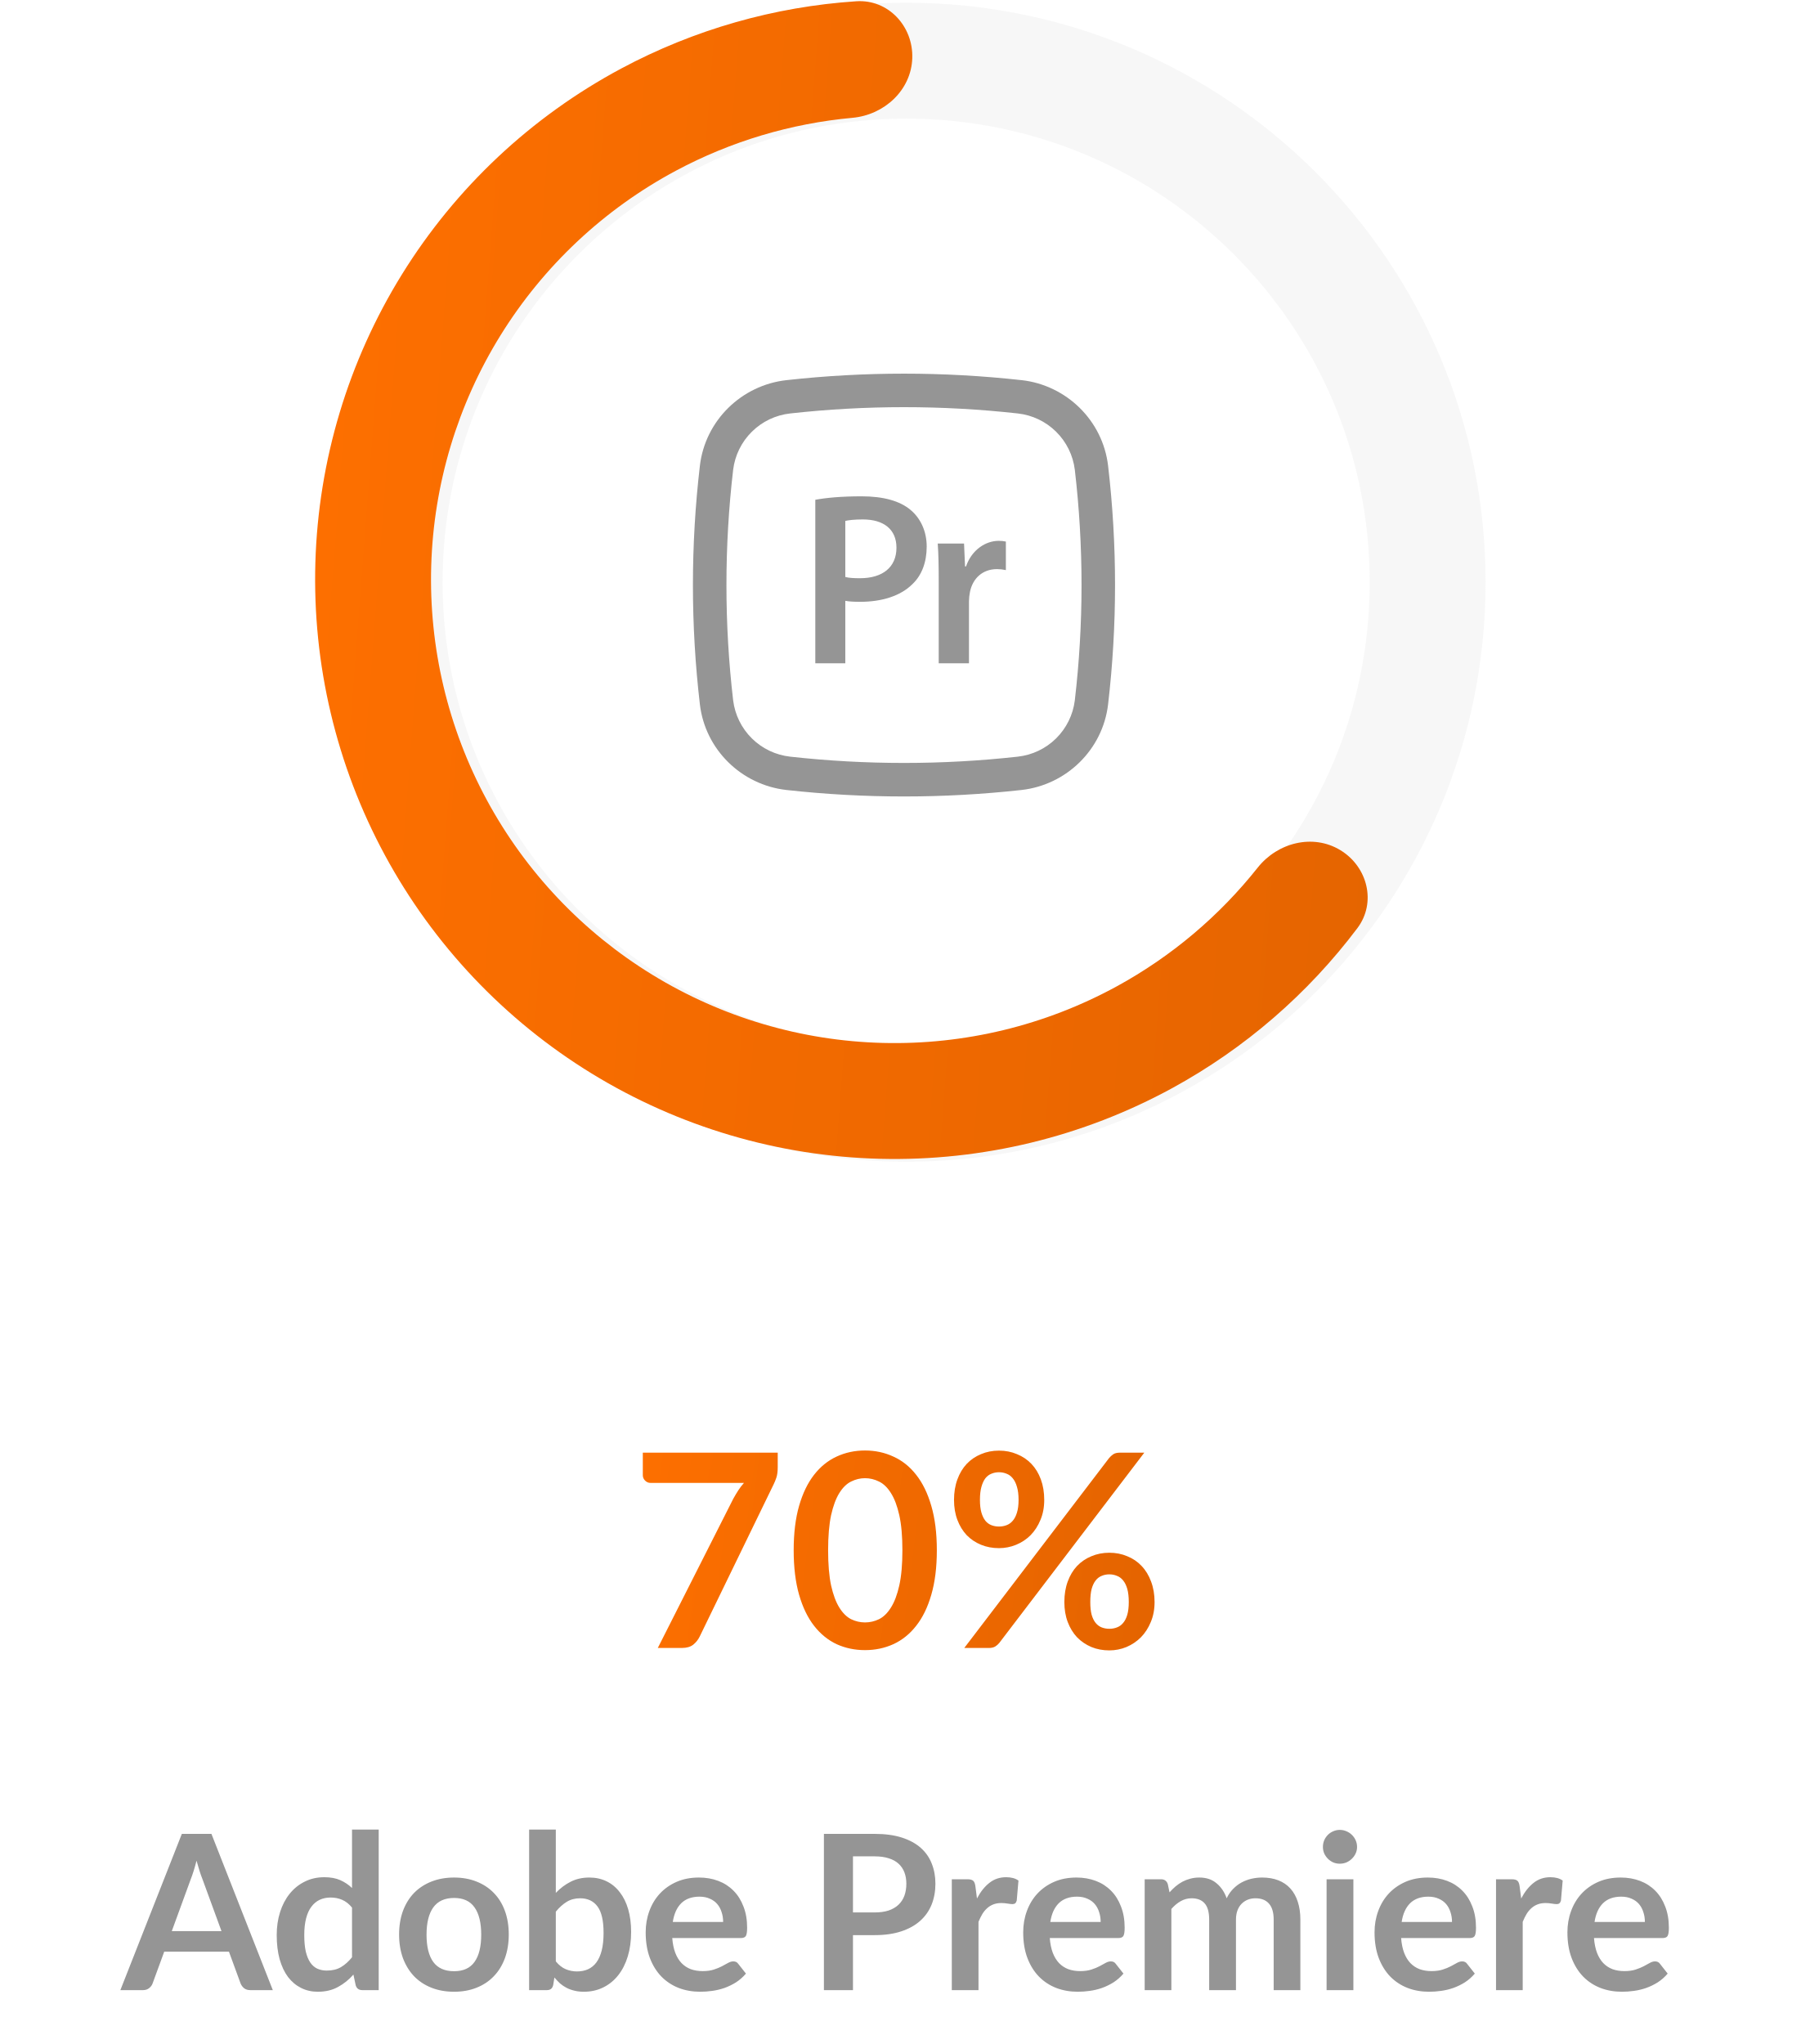
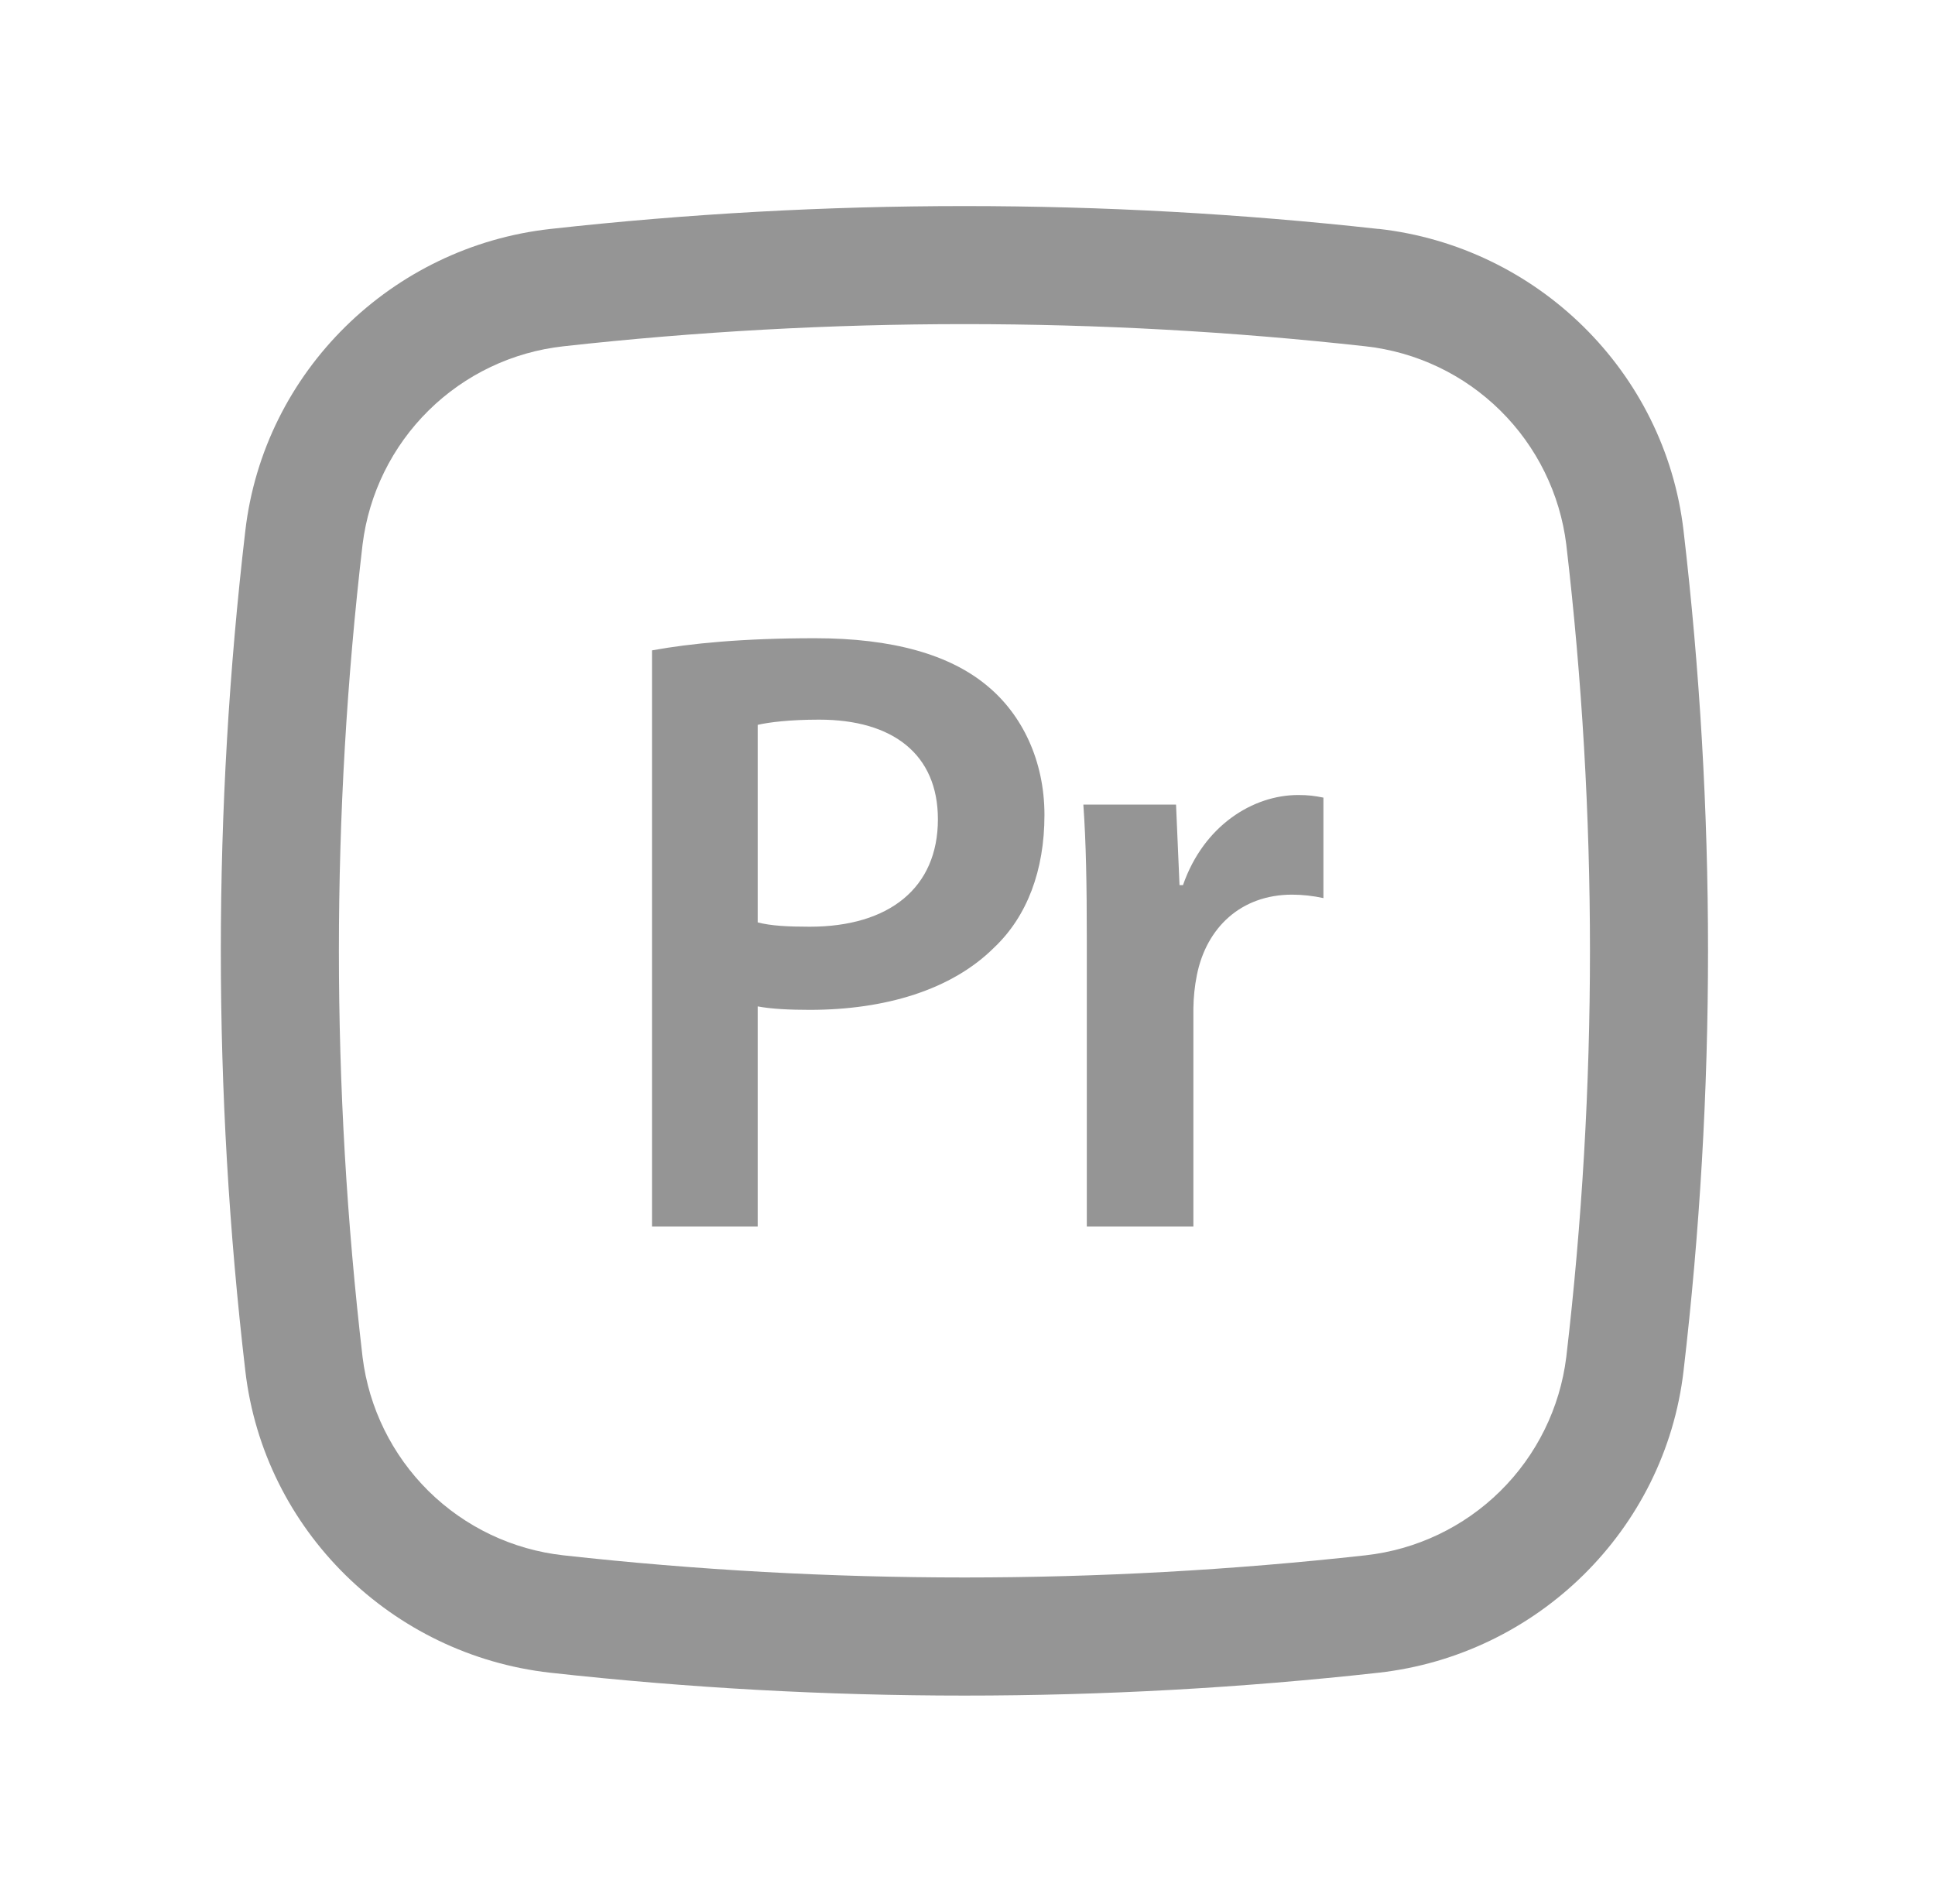
- <svg xmlns="http://www.w3.org/2000/svg" width="200" height="227" viewBox="0 0 200 227" fill="none">
-   <path d="M165 64.66C165 100.204 136.187 129.017 100.644 129.017C65.1 129.017 36.287 100.204 36.287 64.66C36.287 29.117 65.1 0.304 100.644 0.304C136.187 0.304 165 29.117 165 64.66ZM49.158 64.66C49.158 93.095 72.209 116.146 100.644 116.146C129.078 116.146 152.129 93.095 152.129 64.66C152.129 36.226 129.078 13.175 100.644 13.175C72.209 13.175 49.158 36.226 49.158 64.66Z" fill="#D9D9D9" fill-opacity="0.2" />
-   <path fill-rule="evenodd" clip-rule="evenodd" d="M87.761 45.917C96.164 44.985 104.643 44.985 113.045 45.917C114.649 46.094 116.147 46.807 117.295 47.941C118.444 49.074 119.177 50.562 119.376 52.163C120.372 60.675 120.372 69.273 119.376 77.785C119.177 79.386 118.444 80.874 117.295 82.008C116.147 83.141 114.649 83.854 113.045 84.032C104.643 84.963 96.164 84.963 87.761 84.032C86.157 83.854 84.66 83.141 83.511 82.008C82.362 80.874 81.629 79.386 81.43 77.785C80.435 69.273 80.435 60.675 81.43 52.163C81.629 50.562 82.362 49.074 83.511 47.941C84.66 46.807 86.157 46.094 87.761 45.917ZM113.457 42.218C104.781 41.256 96.025 41.256 87.349 42.218C82.354 42.774 78.319 46.709 77.734 51.729C76.704 60.529 76.704 69.419 77.734 78.22C78.319 83.24 82.351 87.175 87.349 87.733C96.025 88.694 104.781 88.694 113.457 87.733C118.453 87.175 122.487 83.24 123.073 78.22C124.102 69.419 124.102 60.529 123.073 51.729C122.487 46.709 118.455 42.774 113.457 42.215M93.886 73.664H90.554V55.503C91.756 55.284 93.422 55.12 95.689 55.12C98.147 55.12 99.949 55.639 101.123 56.622C102.216 57.523 102.926 58.971 102.926 60.691C102.926 62.439 102.38 63.887 101.342 64.87C100.001 66.208 97.901 66.836 95.525 66.836C94.897 66.836 94.323 66.809 93.886 66.727V73.664ZM95.823 57.687C94.897 57.687 94.241 57.769 93.886 57.851V64.078C94.296 64.187 94.842 64.215 95.525 64.215C98.037 64.215 99.567 62.986 99.567 60.828C99.567 58.78 98.147 57.687 95.825 57.687M107.621 73.664H104.261V64.651C104.261 62.849 104.237 61.565 104.152 60.364H107.074L107.184 62.904H107.293C107.948 61.019 109.505 60.063 110.925 60.063C111.253 60.063 111.446 60.091 111.72 60.145V63.313C111.396 63.242 111.065 63.205 110.734 63.204C109.123 63.204 108.03 64.242 107.73 65.744C107.662 66.086 107.626 66.433 107.621 66.782V73.664Z" fill="#959595" />
-   <path d="M148.867 94.414C151.906 96.259 152.898 100.24 150.76 103.079C145.267 110.371 138.269 116.431 130.215 120.832C120.273 126.264 109.073 128.976 97.747 128.693C86.421 128.409 75.37 125.141 65.712 119.218C56.054 113.295 48.131 104.928 42.743 94.962C37.355 84.995 34.694 73.783 35.028 62.458C35.362 51.134 38.68 40.098 44.646 30.467C50.612 20.835 59.015 12.949 69.005 7.606C77.099 3.278 86.002 0.742 95.111 0.14C98.657 -0.094 101.445 2.917 101.324 6.469C101.204 10.021 98.216 12.761 94.677 13.084C87.838 13.709 81.17 15.697 75.076 18.956C67.083 23.231 60.361 29.539 55.588 37.245C50.815 44.95 48.161 53.778 47.894 62.838C47.626 71.898 49.755 80.867 54.066 88.841C58.376 96.814 64.715 103.508 72.441 108.246C80.168 112.984 89.008 115.599 98.069 115.825C107.13 116.052 116.09 113.883 124.043 109.537C130.108 106.223 135.424 101.733 139.692 96.353C141.901 93.569 145.829 92.57 148.867 94.414Z" fill="url(#paint0_linear_587_825)" />
-   <path d="M86.38 161.327V162.932C86.38 163.412 86.33 163.802 86.23 164.102C86.13 164.392 86.03 164.637 85.93 164.837L77.71 181.757C77.54 182.107 77.3 182.407 76.99 182.657C76.68 182.897 76.265 183.017 75.745 183.017H73.06L81.445 166.442C81.635 166.102 81.82 165.792 82 165.512C82.19 165.222 82.4 164.947 82.63 164.687H72.25C72.02 164.687 71.82 164.602 71.65 164.432C71.48 164.262 71.395 164.062 71.395 163.832V161.327H86.38ZM104.052 172.172C104.052 174.062 103.847 175.707 103.437 177.107C103.037 178.497 102.477 179.647 101.757 180.557C101.047 181.467 100.202 182.147 99.222 182.597C98.252 183.037 97.202 183.257 96.072 183.257C94.942 183.257 93.892 183.037 92.922 182.597C91.962 182.147 91.127 181.467 90.417 180.557C89.707 179.647 89.152 178.497 88.752 177.107C88.352 175.707 88.152 174.062 88.152 172.172C88.152 170.272 88.352 168.627 88.752 167.237C89.152 165.847 89.707 164.697 90.417 163.787C91.127 162.877 91.962 162.202 92.922 161.762C93.892 161.312 94.942 161.087 96.072 161.087C97.202 161.087 98.252 161.312 99.222 161.762C100.202 162.202 101.047 162.877 101.757 163.787C102.477 164.697 103.037 165.847 103.437 167.237C103.847 168.627 104.052 170.272 104.052 172.172ZM100.227 172.172C100.227 170.602 100.112 169.302 99.882 168.272C99.652 167.242 99.342 166.422 98.952 165.812C98.572 165.202 98.132 164.777 97.632 164.537C97.132 164.287 96.612 164.162 96.072 164.162C95.542 164.162 95.027 164.287 94.527 164.537C94.037 164.777 93.602 165.202 93.222 165.812C92.842 166.422 92.537 167.242 92.307 168.272C92.087 169.302 91.977 170.602 91.977 172.172C91.977 173.742 92.087 175.042 92.307 176.072C92.537 177.102 92.842 177.922 93.222 178.532C93.602 179.142 94.037 179.572 94.527 179.822C95.027 180.062 95.542 180.182 96.072 180.182C96.612 180.182 97.132 180.062 97.632 179.822C98.132 179.572 98.572 179.142 98.952 178.532C99.342 177.922 99.652 177.102 99.882 176.072C100.112 175.042 100.227 173.742 100.227 172.172ZM115.98 166.577C115.98 167.397 115.84 168.137 115.56 168.797C115.29 169.457 114.925 170.022 114.465 170.492C114.005 170.952 113.47 171.307 112.86 171.557C112.25 171.807 111.615 171.932 110.955 171.932C110.235 171.932 109.57 171.807 108.96 171.557C108.35 171.307 107.82 170.952 107.37 170.492C106.93 170.022 106.585 169.457 106.335 168.797C106.085 168.137 105.96 167.397 105.96 166.577C105.96 165.737 106.085 164.977 106.335 164.297C106.585 163.617 106.93 163.042 107.37 162.572C107.82 162.102 108.35 161.742 108.96 161.492C109.57 161.232 110.235 161.102 110.955 161.102C111.675 161.102 112.34 161.232 112.95 161.492C113.57 161.742 114.105 162.102 114.555 162.572C115.005 163.042 115.355 163.617 115.605 164.297C115.855 164.977 115.98 165.737 115.98 166.577ZM113.13 166.577C113.13 165.997 113.07 165.512 112.95 165.122C112.84 164.732 112.685 164.417 112.485 164.177C112.295 163.937 112.065 163.767 111.795 163.667C111.535 163.557 111.255 163.502 110.955 163.502C110.655 163.502 110.375 163.557 110.115 163.667C109.855 163.767 109.63 163.937 109.44 164.177C109.26 164.417 109.115 164.732 109.005 165.122C108.895 165.512 108.84 165.997 108.84 166.577C108.84 167.137 108.895 167.607 109.005 167.987C109.115 168.357 109.26 168.657 109.44 168.887C109.63 169.117 109.855 169.282 110.115 169.382C110.375 169.482 110.655 169.532 110.955 169.532C111.255 169.532 111.535 169.482 111.795 169.382C112.065 169.282 112.295 169.117 112.485 168.887C112.685 168.657 112.84 168.357 112.95 167.987C113.07 167.607 113.13 167.137 113.13 166.577ZM123.195 161.912C123.325 161.762 123.475 161.627 123.645 161.507C123.825 161.387 124.075 161.327 124.395 161.327H127.095L110.985 182.462C110.855 182.622 110.7 182.757 110.52 182.867C110.34 182.967 110.12 183.017 109.86 183.017H107.1L123.195 161.912ZM128.235 177.917C128.235 178.737 128.095 179.477 127.815 180.137C127.545 180.797 127.18 181.362 126.72 181.832C126.26 182.292 125.725 182.652 125.115 182.912C124.505 183.162 123.87 183.287 123.21 183.287C122.49 183.287 121.825 183.162 121.215 182.912C120.605 182.652 120.075 182.292 119.625 181.832C119.185 181.362 118.84 180.797 118.59 180.137C118.34 179.477 118.215 178.737 118.215 177.917C118.215 177.077 118.34 176.317 118.59 175.637C118.84 174.957 119.185 174.382 119.625 173.912C120.075 173.442 120.605 173.082 121.215 172.832C121.825 172.572 122.49 172.442 123.21 172.442C123.93 172.442 124.595 172.572 125.205 172.832C125.825 173.082 126.355 173.442 126.795 173.912C127.245 174.382 127.595 174.957 127.845 175.637C128.105 176.317 128.235 177.077 128.235 177.917ZM125.37 177.917C125.37 177.337 125.315 176.852 125.205 176.462C125.095 176.072 124.94 175.757 124.74 175.517C124.55 175.277 124.32 175.107 124.05 175.007C123.79 174.897 123.51 174.842 123.21 174.842C122.91 174.842 122.63 174.897 122.37 175.007C122.11 175.107 121.885 175.277 121.695 175.517C121.505 175.757 121.355 176.072 121.245 176.462C121.145 176.852 121.095 177.337 121.095 177.917C121.095 178.477 121.145 178.947 121.245 179.327C121.355 179.707 121.505 180.012 121.695 180.242C121.885 180.472 122.11 180.637 122.37 180.737C122.63 180.837 122.91 180.887 123.21 180.887C123.51 180.887 123.79 180.837 124.05 180.737C124.32 180.637 124.55 180.472 124.74 180.242C124.94 180.012 125.095 179.707 125.205 179.327C125.315 178.947 125.37 178.477 125.37 177.917Z" fill="url(#paint1_linear_587_825)" />
-   <path d="M24.6 214.465L22.488 208.693C22.384 208.437 22.276 208.133 22.164 207.781C22.052 207.429 21.94 207.049 21.828 206.641C21.724 207.049 21.616 207.433 21.504 207.793C21.392 208.145 21.284 208.453 21.18 208.717L19.08 214.465H24.6ZM30.3 221.017H27.804C27.524 221.017 27.296 220.949 27.12 220.813C26.944 220.669 26.812 220.493 26.724 220.285L25.428 216.745H18.24L16.944 220.285C16.88 220.469 16.756 220.637 16.572 220.789C16.388 220.941 16.16 221.017 15.888 221.017H13.368L20.196 203.665H23.484L30.3 221.017ZM39.098 211.849C38.762 211.441 38.394 211.153 37.994 210.985C37.602 210.817 37.178 210.733 36.722 210.733C36.274 210.733 35.87 210.817 35.51 210.985C35.15 211.153 34.842 211.409 34.586 211.753C34.33 212.089 34.134 212.521 33.998 213.049C33.862 213.569 33.794 214.185 33.794 214.897C33.794 215.617 33.85 216.229 33.962 216.733C34.082 217.229 34.25 217.637 34.466 217.957C34.682 218.269 34.946 218.497 35.258 218.641C35.57 218.777 35.918 218.845 36.302 218.845C36.918 218.845 37.442 218.717 37.874 218.461C38.306 218.205 38.714 217.841 39.098 217.369V211.849ZM42.062 203.185V221.017H40.25C39.858 221.017 39.61 220.837 39.506 220.477L39.254 219.289C38.758 219.857 38.186 220.317 37.538 220.669C36.898 221.021 36.15 221.197 35.294 221.197C34.622 221.197 34.006 221.057 33.446 220.777C32.886 220.497 32.402 220.093 31.994 219.565C31.594 219.029 31.282 218.369 31.058 217.585C30.842 216.801 30.734 215.905 30.734 214.897C30.734 213.985 30.858 213.137 31.106 212.353C31.354 211.569 31.71 210.889 32.174 210.313C32.638 209.737 33.194 209.289 33.842 208.969C34.49 208.641 35.218 208.477 36.026 208.477C36.714 208.477 37.302 208.585 37.79 208.801C38.278 209.017 38.714 209.309 39.098 209.677V203.185H42.062ZM50.435 208.513C51.347 208.513 52.175 208.661 52.919 208.957C53.671 209.253 54.311 209.673 54.839 210.217C55.375 210.761 55.787 211.425 56.075 212.209C56.363 212.993 56.507 213.869 56.507 214.837C56.507 215.813 56.363 216.693 56.075 217.477C55.787 218.261 55.375 218.929 54.839 219.481C54.311 220.033 53.671 220.457 52.919 220.753C52.175 221.049 51.347 221.197 50.435 221.197C49.515 221.197 48.679 221.049 47.927 220.753C47.175 220.457 46.531 220.033 45.995 219.481C45.467 218.929 45.055 218.261 44.759 217.477C44.471 216.693 44.327 215.813 44.327 214.837C44.327 213.869 44.471 212.993 44.759 212.209C45.055 211.425 45.467 210.761 45.995 210.217C46.531 209.673 47.175 209.253 47.927 208.957C48.679 208.661 49.515 208.513 50.435 208.513ZM50.435 218.917C51.459 218.917 52.215 218.573 52.703 217.885C53.199 217.197 53.447 216.189 53.447 214.861C53.447 213.533 53.199 212.521 52.703 211.825C52.215 211.129 51.459 210.781 50.435 210.781C49.395 210.781 48.623 211.133 48.119 211.837C47.623 212.533 47.375 213.541 47.375 214.861C47.375 216.181 47.623 217.189 48.119 217.885C48.623 218.573 49.395 218.917 50.435 218.917ZM61.733 217.825C62.069 218.233 62.433 218.521 62.825 218.689C63.225 218.857 63.645 218.941 64.085 218.941C64.541 218.941 64.949 218.861 65.309 218.701C65.677 218.533 65.989 218.277 66.245 217.933C66.501 217.581 66.697 217.137 66.833 216.601C66.969 216.057 67.037 215.409 67.037 214.657C67.037 213.305 66.813 212.329 66.365 211.729C65.917 211.121 65.273 210.817 64.433 210.817C63.865 210.817 63.369 210.949 62.945 211.213C62.521 211.469 62.117 211.833 61.733 212.305V217.825ZM61.733 210.217C62.229 209.697 62.777 209.285 63.377 208.981C63.985 208.669 64.677 208.513 65.453 208.513C66.165 208.513 66.805 208.653 67.373 208.933C67.949 209.213 68.437 209.617 68.837 210.145C69.245 210.665 69.557 211.297 69.773 212.041C69.989 212.785 70.097 213.621 70.097 214.549C70.097 215.549 69.973 216.457 69.725 217.273C69.477 218.089 69.121 218.789 68.657 219.373C68.201 219.949 67.649 220.397 67.001 220.717C66.353 221.037 65.633 221.197 64.841 221.197C64.457 221.197 64.109 221.157 63.797 221.077C63.485 221.005 63.197 220.901 62.933 220.765C62.669 220.629 62.425 220.465 62.201 220.273C61.985 220.073 61.777 219.853 61.577 219.613L61.445 220.441C61.397 220.649 61.313 220.797 61.193 220.885C61.081 220.973 60.925 221.017 60.725 221.017H58.769V203.185H61.733V210.217ZM80.318 213.445C80.318 213.061 80.262 212.701 80.15 212.365C80.046 212.021 79.886 211.721 79.67 211.465C79.454 211.209 79.178 211.009 78.842 210.865C78.514 210.713 78.13 210.637 77.69 210.637C76.834 210.637 76.158 210.881 75.662 211.369C75.174 211.857 74.862 212.549 74.726 213.445H80.318ZM74.666 215.233C74.714 215.865 74.826 216.413 75.002 216.877C75.178 217.333 75.41 217.713 75.698 218.017C75.986 218.313 76.326 218.537 76.718 218.689C77.118 218.833 77.558 218.905 78.038 218.905C78.518 218.905 78.93 218.849 79.274 218.737C79.626 218.625 79.93 218.501 80.186 218.365C80.45 218.229 80.678 218.105 80.87 217.993C81.07 217.881 81.262 217.825 81.446 217.825C81.694 217.825 81.878 217.917 81.998 218.101L82.85 219.181C82.522 219.565 82.154 219.889 81.746 220.153C81.338 220.409 80.91 220.617 80.462 220.777C80.022 220.929 79.57 221.037 79.106 221.101C78.65 221.165 78.206 221.197 77.774 221.197C76.918 221.197 76.122 221.057 75.386 220.777C74.65 220.489 74.01 220.069 73.466 219.517C72.922 218.957 72.494 218.269 72.182 217.453C71.87 216.629 71.714 215.677 71.714 214.597C71.714 213.757 71.85 212.969 72.122 212.233C72.394 211.489 72.782 210.845 73.286 210.301C73.798 209.749 74.418 209.313 75.146 208.993C75.882 208.673 76.71 208.513 77.63 208.513C78.406 208.513 79.122 208.637 79.778 208.885C80.434 209.133 80.998 209.497 81.47 209.977C81.942 210.449 82.31 211.033 82.574 211.729C82.846 212.417 82.982 213.205 82.982 214.093C82.982 214.541 82.934 214.845 82.838 215.005C82.742 215.157 82.558 215.233 82.286 215.233H74.666ZM97.15 212.389C97.742 212.389 98.258 212.317 98.698 212.173C99.138 212.021 99.502 211.809 99.79 211.537C100.086 211.257 100.306 210.921 100.45 210.529C100.594 210.129 100.666 209.685 100.666 209.197C100.666 208.733 100.594 208.313 100.45 207.937C100.306 207.561 100.09 207.241 99.802 206.977C99.514 206.713 99.15 206.513 98.71 206.377C98.27 206.233 97.75 206.161 97.15 206.161H94.738V212.389H97.15ZM97.15 203.665C98.31 203.665 99.314 203.801 100.162 204.073C101.01 204.345 101.71 204.725 102.262 205.213C102.814 205.701 103.222 206.285 103.486 206.965C103.758 207.645 103.894 208.389 103.894 209.197C103.894 210.037 103.754 210.809 103.474 211.513C103.194 212.209 102.774 212.809 102.214 213.313C101.654 213.817 100.95 214.209 100.102 214.489C99.262 214.769 98.278 214.909 97.15 214.909H94.738V221.017H91.51V203.665H97.15ZM108.51 210.841C108.894 210.105 109.35 209.529 109.878 209.113C110.406 208.689 111.03 208.477 111.75 208.477C112.318 208.477 112.774 208.601 113.118 208.849L112.926 211.069C112.886 211.213 112.826 211.317 112.746 211.381C112.674 211.437 112.574 211.465 112.446 211.465C112.326 211.465 112.146 211.445 111.906 211.405C111.674 211.365 111.446 211.345 111.222 211.345C110.894 211.345 110.602 211.393 110.346 211.489C110.09 211.585 109.858 211.725 109.65 211.909C109.45 212.085 109.27 212.301 109.11 212.557C108.958 212.813 108.814 213.105 108.678 213.433V221.017H105.714V208.705H107.454C107.758 208.705 107.97 208.761 108.09 208.873C108.21 208.977 108.29 209.169 108.33 209.449L108.51 210.841ZM122.248 213.445C122.248 213.061 122.192 212.701 122.08 212.365C121.976 212.021 121.816 211.721 121.6 211.465C121.384 211.209 121.108 211.009 120.772 210.865C120.444 210.713 120.06 210.637 119.62 210.637C118.764 210.637 118.088 210.881 117.592 211.369C117.104 211.857 116.792 212.549 116.656 213.445H122.248ZM116.596 215.233C116.644 215.865 116.756 216.413 116.932 216.877C117.108 217.333 117.34 217.713 117.628 218.017C117.916 218.313 118.256 218.537 118.648 218.689C119.048 218.833 119.488 218.905 119.968 218.905C120.448 218.905 120.86 218.849 121.204 218.737C121.556 218.625 121.86 218.501 122.116 218.365C122.38 218.229 122.608 218.105 122.8 217.993C123 217.881 123.192 217.825 123.376 217.825C123.624 217.825 123.808 217.917 123.928 218.101L124.78 219.181C124.452 219.565 124.084 219.889 123.676 220.153C123.268 220.409 122.84 220.617 122.392 220.777C121.952 220.929 121.5 221.037 121.036 221.101C120.58 221.165 120.136 221.197 119.704 221.197C118.848 221.197 118.052 221.057 117.316 220.777C116.58 220.489 115.94 220.069 115.396 219.517C114.852 218.957 114.424 218.269 114.112 217.453C113.8 216.629 113.644 215.677 113.644 214.597C113.644 213.757 113.78 212.969 114.052 212.233C114.324 211.489 114.712 210.845 115.216 210.301C115.728 209.749 116.348 209.313 117.076 208.993C117.812 208.673 118.64 208.513 119.56 208.513C120.336 208.513 121.052 208.637 121.708 208.885C122.364 209.133 122.928 209.497 123.4 209.977C123.872 210.449 124.24 211.033 124.504 211.729C124.776 212.417 124.912 213.205 124.912 214.093C124.912 214.541 124.864 214.845 124.768 215.005C124.672 215.157 124.488 215.233 124.216 215.233H116.596ZM127.136 221.017V208.705H128.948C129.332 208.705 129.584 208.885 129.704 209.245L129.896 210.157C130.112 209.917 130.336 209.697 130.568 209.497C130.808 209.297 131.06 209.125 131.324 208.981C131.596 208.837 131.884 208.725 132.188 208.645C132.5 208.557 132.84 208.513 133.208 208.513C133.984 208.513 134.62 208.725 135.116 209.149C135.62 209.565 135.996 210.121 136.244 210.817C136.436 210.409 136.676 210.061 136.964 209.773C137.252 209.477 137.568 209.237 137.912 209.053C138.256 208.869 138.62 208.733 139.004 208.645C139.396 208.557 139.788 208.513 140.18 208.513C140.86 208.513 141.464 208.617 141.992 208.825C142.52 209.033 142.964 209.337 143.324 209.737C143.684 210.137 143.956 210.625 144.14 211.201C144.332 211.777 144.428 212.437 144.428 213.181V221.017H141.464V213.181C141.464 212.397 141.292 211.809 140.948 211.417C140.604 211.017 140.1 210.817 139.436 210.817C139.132 210.817 138.848 210.869 138.584 210.973C138.328 211.077 138.1 211.229 137.9 211.429C137.708 211.621 137.556 211.865 137.444 212.161C137.332 212.457 137.276 212.797 137.276 213.181V221.017H134.3V213.181C134.3 212.357 134.132 211.757 133.796 211.381C133.468 211.005 132.984 210.817 132.344 210.817C131.912 210.817 131.508 210.925 131.132 211.141C130.764 211.349 130.42 211.637 130.1 212.005V221.017H127.136ZM150.317 208.705V221.017H147.341V208.705H150.317ZM150.725 205.117C150.725 205.373 150.673 205.613 150.569 205.837C150.465 206.061 150.325 206.257 150.149 206.425C149.981 206.593 149.781 206.729 149.549 206.833C149.317 206.929 149.069 206.977 148.805 206.977C148.549 206.977 148.305 206.929 148.073 206.833C147.849 206.729 147.653 206.593 147.485 206.425C147.317 206.257 147.181 206.061 147.077 205.837C146.981 205.613 146.933 205.373 146.933 205.117C146.933 204.853 146.981 204.605 147.077 204.373C147.181 204.141 147.317 203.941 147.485 203.773C147.653 203.605 147.849 203.473 148.073 203.377C148.305 203.273 148.549 203.221 148.805 203.221C149.069 203.221 149.317 203.273 149.549 203.377C149.781 203.473 149.981 203.605 150.149 203.773C150.325 203.941 150.465 204.141 150.569 204.373C150.673 204.605 150.725 204.853 150.725 205.117ZM161.271 213.445C161.271 213.061 161.215 212.701 161.103 212.365C160.999 212.021 160.839 211.721 160.623 211.465C160.407 211.209 160.131 211.009 159.795 210.865C159.467 210.713 159.083 210.637 158.643 210.637C157.787 210.637 157.111 210.881 156.615 211.369C156.127 211.857 155.815 212.549 155.679 213.445H161.271ZM155.619 215.233C155.667 215.865 155.779 216.413 155.955 216.877C156.131 217.333 156.363 217.713 156.651 218.017C156.939 218.313 157.279 218.537 157.671 218.689C158.071 218.833 158.511 218.905 158.991 218.905C159.471 218.905 159.883 218.849 160.227 218.737C160.579 218.625 160.883 218.501 161.139 218.365C161.403 218.229 161.631 218.105 161.823 217.993C162.023 217.881 162.215 217.825 162.399 217.825C162.647 217.825 162.831 217.917 162.951 218.101L163.803 219.181C163.475 219.565 163.107 219.889 162.699 220.153C162.291 220.409 161.863 220.617 161.415 220.777C160.975 220.929 160.523 221.037 160.059 221.101C159.603 221.165 159.159 221.197 158.727 221.197C157.871 221.197 157.075 221.057 156.339 220.777C155.603 220.489 154.963 220.069 154.419 219.517C153.875 218.957 153.447 218.269 153.135 217.453C152.823 216.629 152.667 215.677 152.667 214.597C152.667 213.757 152.803 212.969 153.075 212.233C153.347 211.489 153.735 210.845 154.239 210.301C154.751 209.749 155.371 209.313 156.099 208.993C156.835 208.673 157.663 208.513 158.583 208.513C159.359 208.513 160.075 208.637 160.731 208.885C161.387 209.133 161.951 209.497 162.423 209.977C162.895 210.449 163.263 211.033 163.527 211.729C163.799 212.417 163.935 213.205 163.935 214.093C163.935 214.541 163.887 214.845 163.791 215.005C163.695 215.157 163.511 215.233 163.239 215.233H155.619ZM168.955 210.841C169.339 210.105 169.795 209.529 170.323 209.113C170.851 208.689 171.475 208.477 172.195 208.477C172.763 208.477 173.219 208.601 173.563 208.849L173.371 211.069C173.331 211.213 173.271 211.317 173.191 211.381C173.119 211.437 173.019 211.465 172.891 211.465C172.771 211.465 172.591 211.445 172.351 211.405C172.119 211.365 171.891 211.345 171.667 211.345C171.339 211.345 171.047 211.393 170.791 211.489C170.535 211.585 170.303 211.725 170.095 211.909C169.895 212.085 169.715 212.301 169.555 212.557C169.403 212.813 169.259 213.105 169.123 213.433V221.017H166.159V208.705H167.899C168.203 208.705 168.415 208.761 168.535 208.873C168.655 208.977 168.735 209.169 168.775 209.449L168.955 210.841ZM182.693 213.445C182.693 213.061 182.637 212.701 182.525 212.365C182.421 212.021 182.261 211.721 182.045 211.465C181.829 211.209 181.553 211.009 181.217 210.865C180.889 210.713 180.505 210.637 180.065 210.637C179.209 210.637 178.533 210.881 178.037 211.369C177.549 211.857 177.237 212.549 177.101 213.445H182.693ZM177.041 215.233C177.089 215.865 177.201 216.413 177.377 216.877C177.553 217.333 177.785 217.713 178.073 218.017C178.361 218.313 178.701 218.537 179.093 218.689C179.493 218.833 179.933 218.905 180.413 218.905C180.893 218.905 181.305 218.849 181.649 218.737C182.001 218.625 182.305 218.501 182.561 218.365C182.825 218.229 183.053 218.105 183.245 217.993C183.445 217.881 183.637 217.825 183.821 217.825C184.069 217.825 184.253 217.917 184.373 218.101L185.225 219.181C184.897 219.565 184.529 219.889 184.121 220.153C183.713 220.409 183.285 220.617 182.837 220.777C182.397 220.929 181.945 221.037 181.481 221.101C181.025 221.165 180.581 221.197 180.149 221.197C179.293 221.197 178.497 221.057 177.761 220.777C177.025 220.489 176.385 220.069 175.841 219.517C175.297 218.957 174.869 218.269 174.557 217.453C174.245 216.629 174.089 215.677 174.089 214.597C174.089 213.757 174.225 212.969 174.497 212.233C174.769 211.489 175.157 210.845 175.661 210.301C176.173 209.749 176.793 209.313 177.521 208.993C178.257 208.673 179.085 208.513 180.005 208.513C180.781 208.513 181.497 208.637 182.153 208.885C182.809 209.133 183.373 209.497 183.845 209.977C184.317 210.449 184.685 211.033 184.949 211.729C185.221 212.417 185.357 213.205 185.357 214.093C185.357 214.541 185.309 214.845 185.213 215.005C185.117 215.157 184.933 215.233 184.661 215.233H177.041Z" fill="#959595" />
-   <defs>
-     <linearGradient id="paint0_linear_587_825" x1="38.367" y1="12.143" x2="164.313" y2="21.754" gradientUnits="userSpaceOnUse">
-       <stop stop-color="#FD6F00" />
-       <stop offset="1" stop-color="#E46400" />
-     </linearGradient>
-     <linearGradient id="paint1_linear_587_825" x1="71.57" y1="156.413" x2="129.682" y2="163.804" gradientUnits="userSpaceOnUse">
-       <stop stop-color="#FD6F00" />
-       <stop offset="1" stop-color="#E46400" />
-     </linearGradient>
-   </defs>
+ <svg xmlns="http://www.w3.org/2000/svg" width="61" height="60" viewBox="0 0 61 60" fill="none">
+   <path fill-rule="evenodd" clip-rule="evenodd" d="M17.761 10.917C26.164 9.985 34.643 9.985 43.045 10.917C44.649 11.094 46.147 11.807 47.295 12.941C48.444 14.074 49.177 15.562 49.376 17.163C50.372 25.675 50.372 34.273 49.376 42.785C49.177 44.386 48.444 45.874 47.295 47.008C46.147 48.141 44.649 48.854 43.045 49.032C34.643 49.963 26.164 49.963 17.761 49.032C16.157 48.854 14.66 48.141 13.511 47.008C12.363 45.874 11.629 44.386 11.43 42.785C10.435 34.273 10.435 25.675 11.43 17.163C11.629 15.562 12.363 14.074 13.511 12.941C14.66 11.807 16.157 11.094 17.761 10.917ZM43.458 7.218C34.781 6.256 26.025 6.256 17.349 7.218C12.354 7.774 8.319 11.709 7.734 16.729C6.704 25.529 6.704 34.419 7.734 43.22C8.319 48.24 12.351 52.175 17.349 52.733C26.025 53.694 34.781 53.694 43.458 52.733C48.453 52.175 52.487 48.24 53.073 43.22C54.102 34.419 54.102 25.529 53.073 16.729C52.487 11.709 48.455 7.774 43.458 7.215M23.886 38.664H20.554V20.503C21.756 20.284 23.422 20.12 25.689 20.12C28.146 20.12 29.949 20.639 31.123 21.622C32.216 22.523 32.926 23.971 32.926 25.692C32.926 27.439 32.38 28.887 31.342 29.87C30.001 31.208 27.901 31.836 25.525 31.836C24.897 31.836 24.323 31.809 23.886 31.727V38.664ZM25.823 22.687C24.897 22.687 24.241 22.769 23.886 22.851V29.078C24.296 29.187 24.842 29.215 25.525 29.215C28.037 29.215 29.567 27.985 29.567 25.828C29.567 23.78 28.146 22.687 25.825 22.687M37.621 38.664H34.261V29.651C34.261 27.849 34.237 26.565 34.152 25.364H37.074L37.184 27.904H37.293C37.948 26.019 39.505 25.063 40.925 25.063C41.253 25.063 41.447 25.091 41.72 25.145V28.313C41.396 28.242 41.065 28.205 40.734 28.204C39.123 28.204 38.03 29.242 37.73 30.744C37.662 31.086 37.626 31.433 37.621 31.782V38.664Z" fill="#959595" />
</svg>
